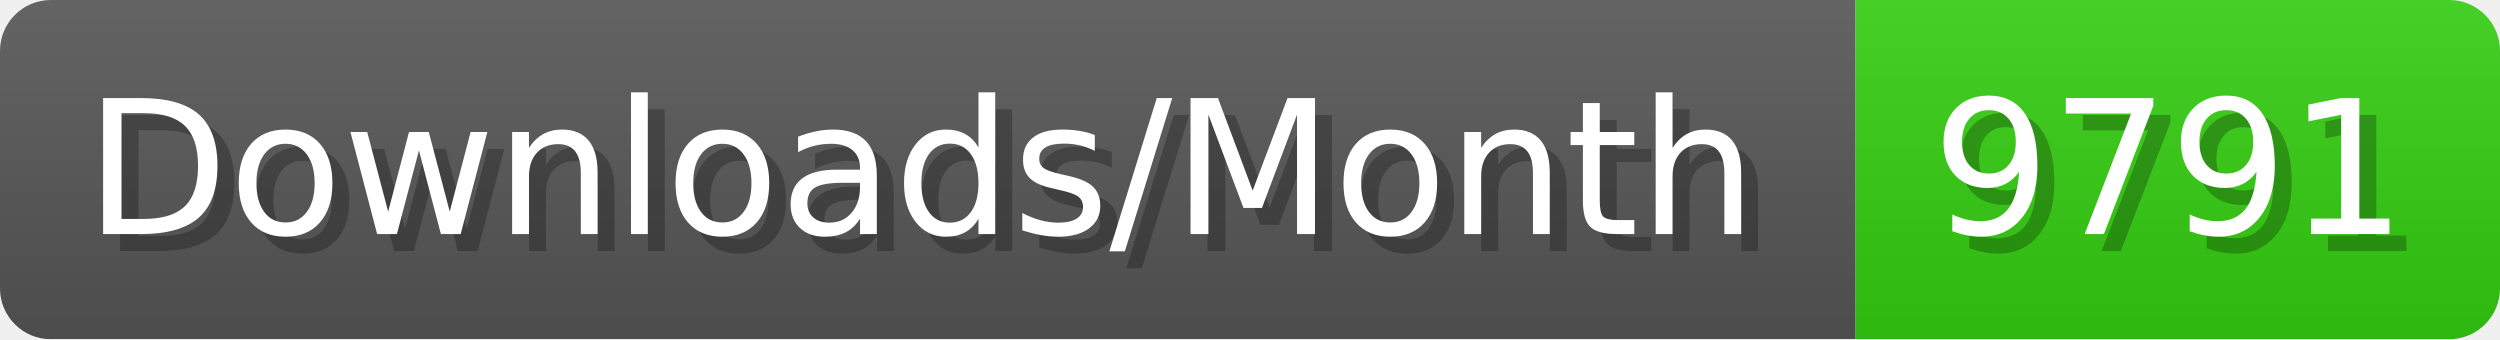
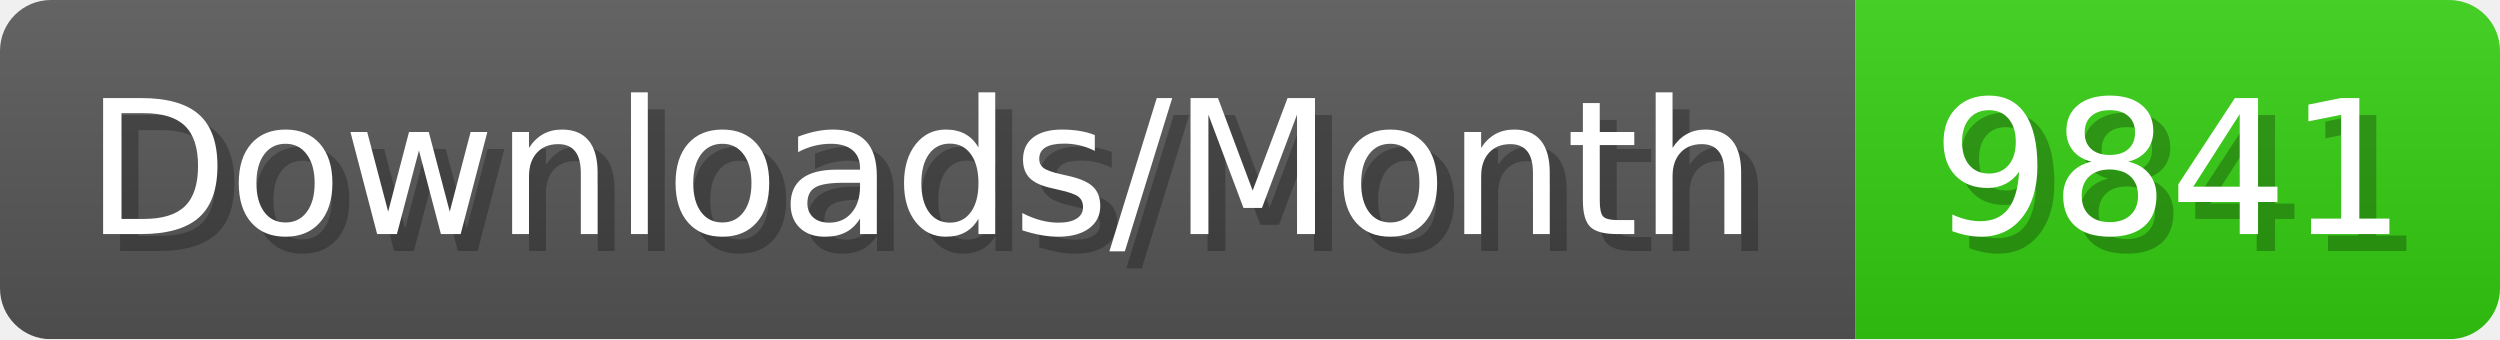
- <svg xmlns="http://www.w3.org/2000/svg" width="147.4" height="20" viewBox="0 0 1474 200" role="img" aria-label="Downloads/Month: 9791">
+ <svg xmlns="http://www.w3.org/2000/svg" width="147.4" height="20" viewBox="0 0 1474 200" role="img" aria-label="Downloads/Month: 9841">
  <linearGradient id="YlXUI" x2="0" y2="100%">
    <stop offset="0" stop-opacity=".1" stop-color="#EEE" />
    <stop offset="1" stop-opacity=".1" />
  </linearGradient>
  <mask id="JHhop">
    <rect width="1474" height="200" rx="30" fill="#FFF" />
  </mask>
  <g mask="url(#JHhop)">
    <rect width="1094" height="200" fill="#555" />
    <rect width="380" height="200" fill="#3C1" x="1094" />
    <rect width="1474" height="200" fill="url(#YlXUI)" />
  </g>
  <g aria-hidden="true" fill="#fff" text-anchor="start" font-family="Verdana,DejaVu Sans,sans-serif" font-size="110">
    <text x="60" y="148" textLength="994" fill="#000" opacity="0.25">Downloads/Month</text>
    <text x="50" y="138" textLength="994">Downloads/Month</text>
-     <text x="1149" y="148" textLength="280" fill="#000" opacity="0.25">9791</text>
-     <text x="1139" y="138" textLength="280">9791</text>
+     <text x="1149" y="148" textLength="280" fill="#000" opacity="0.25">9841</text>
+     <text x="1139" y="138" textLength="280">9841</text>
  </g>
</svg>
